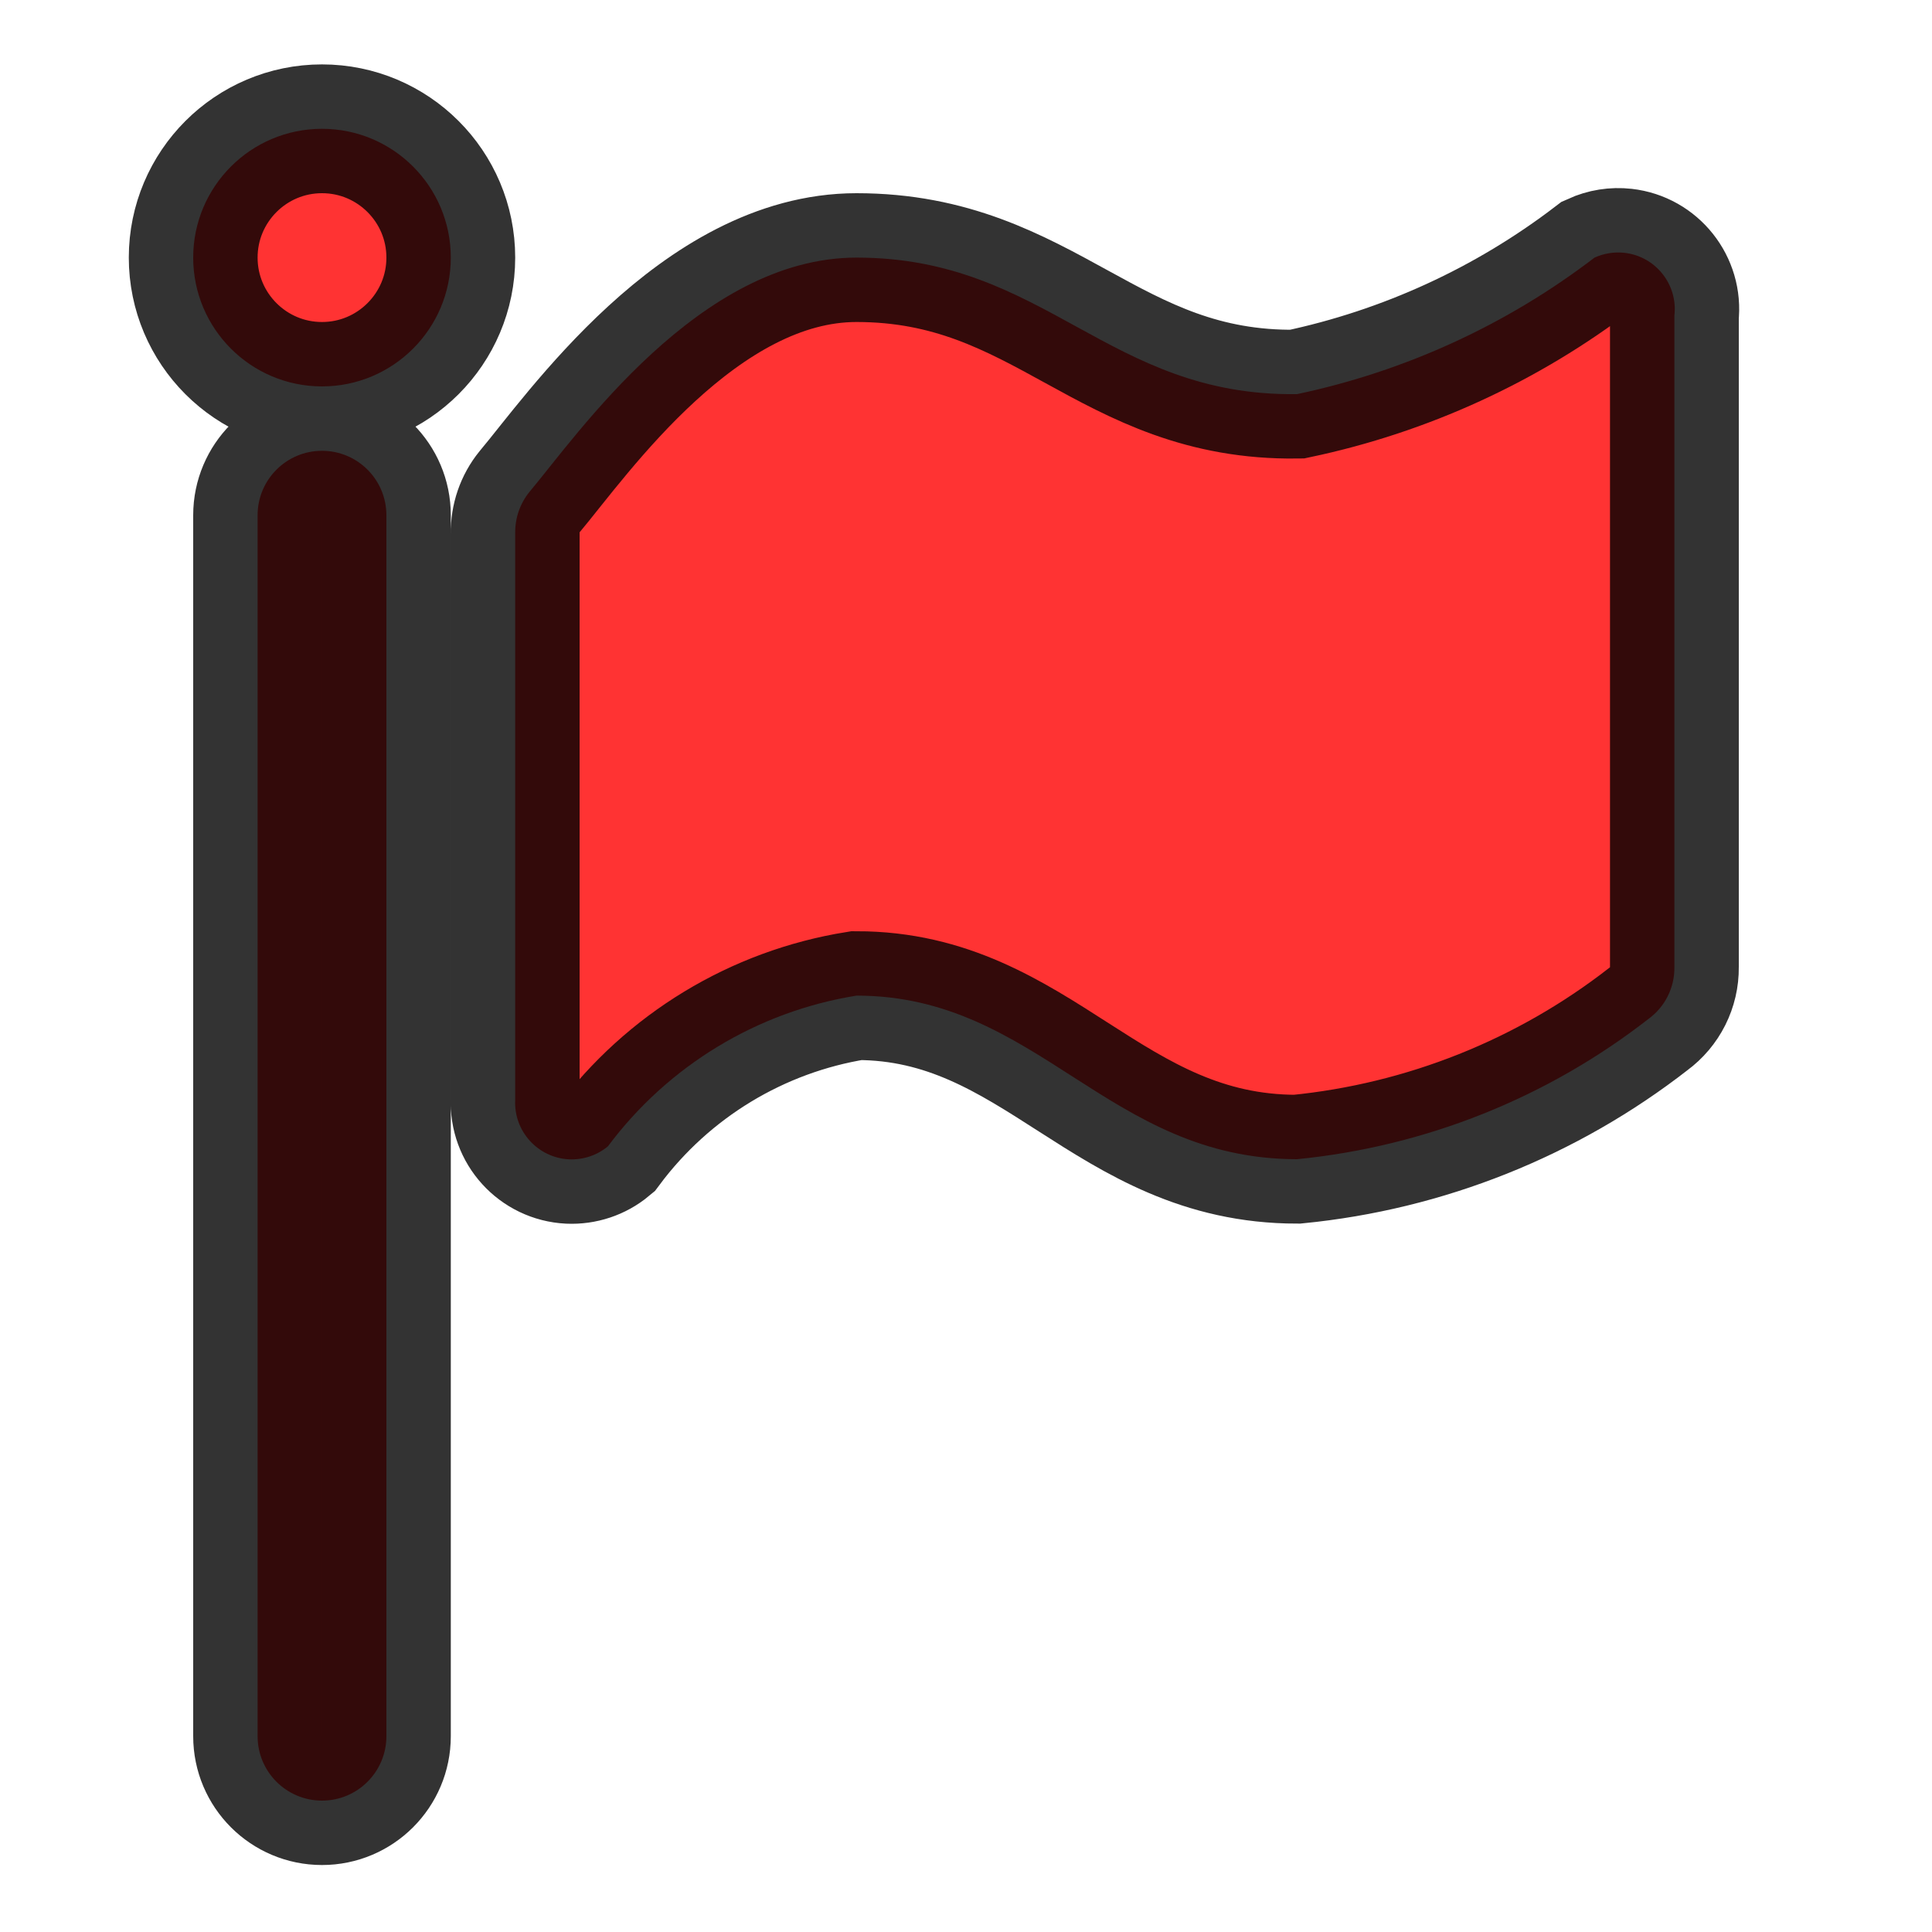
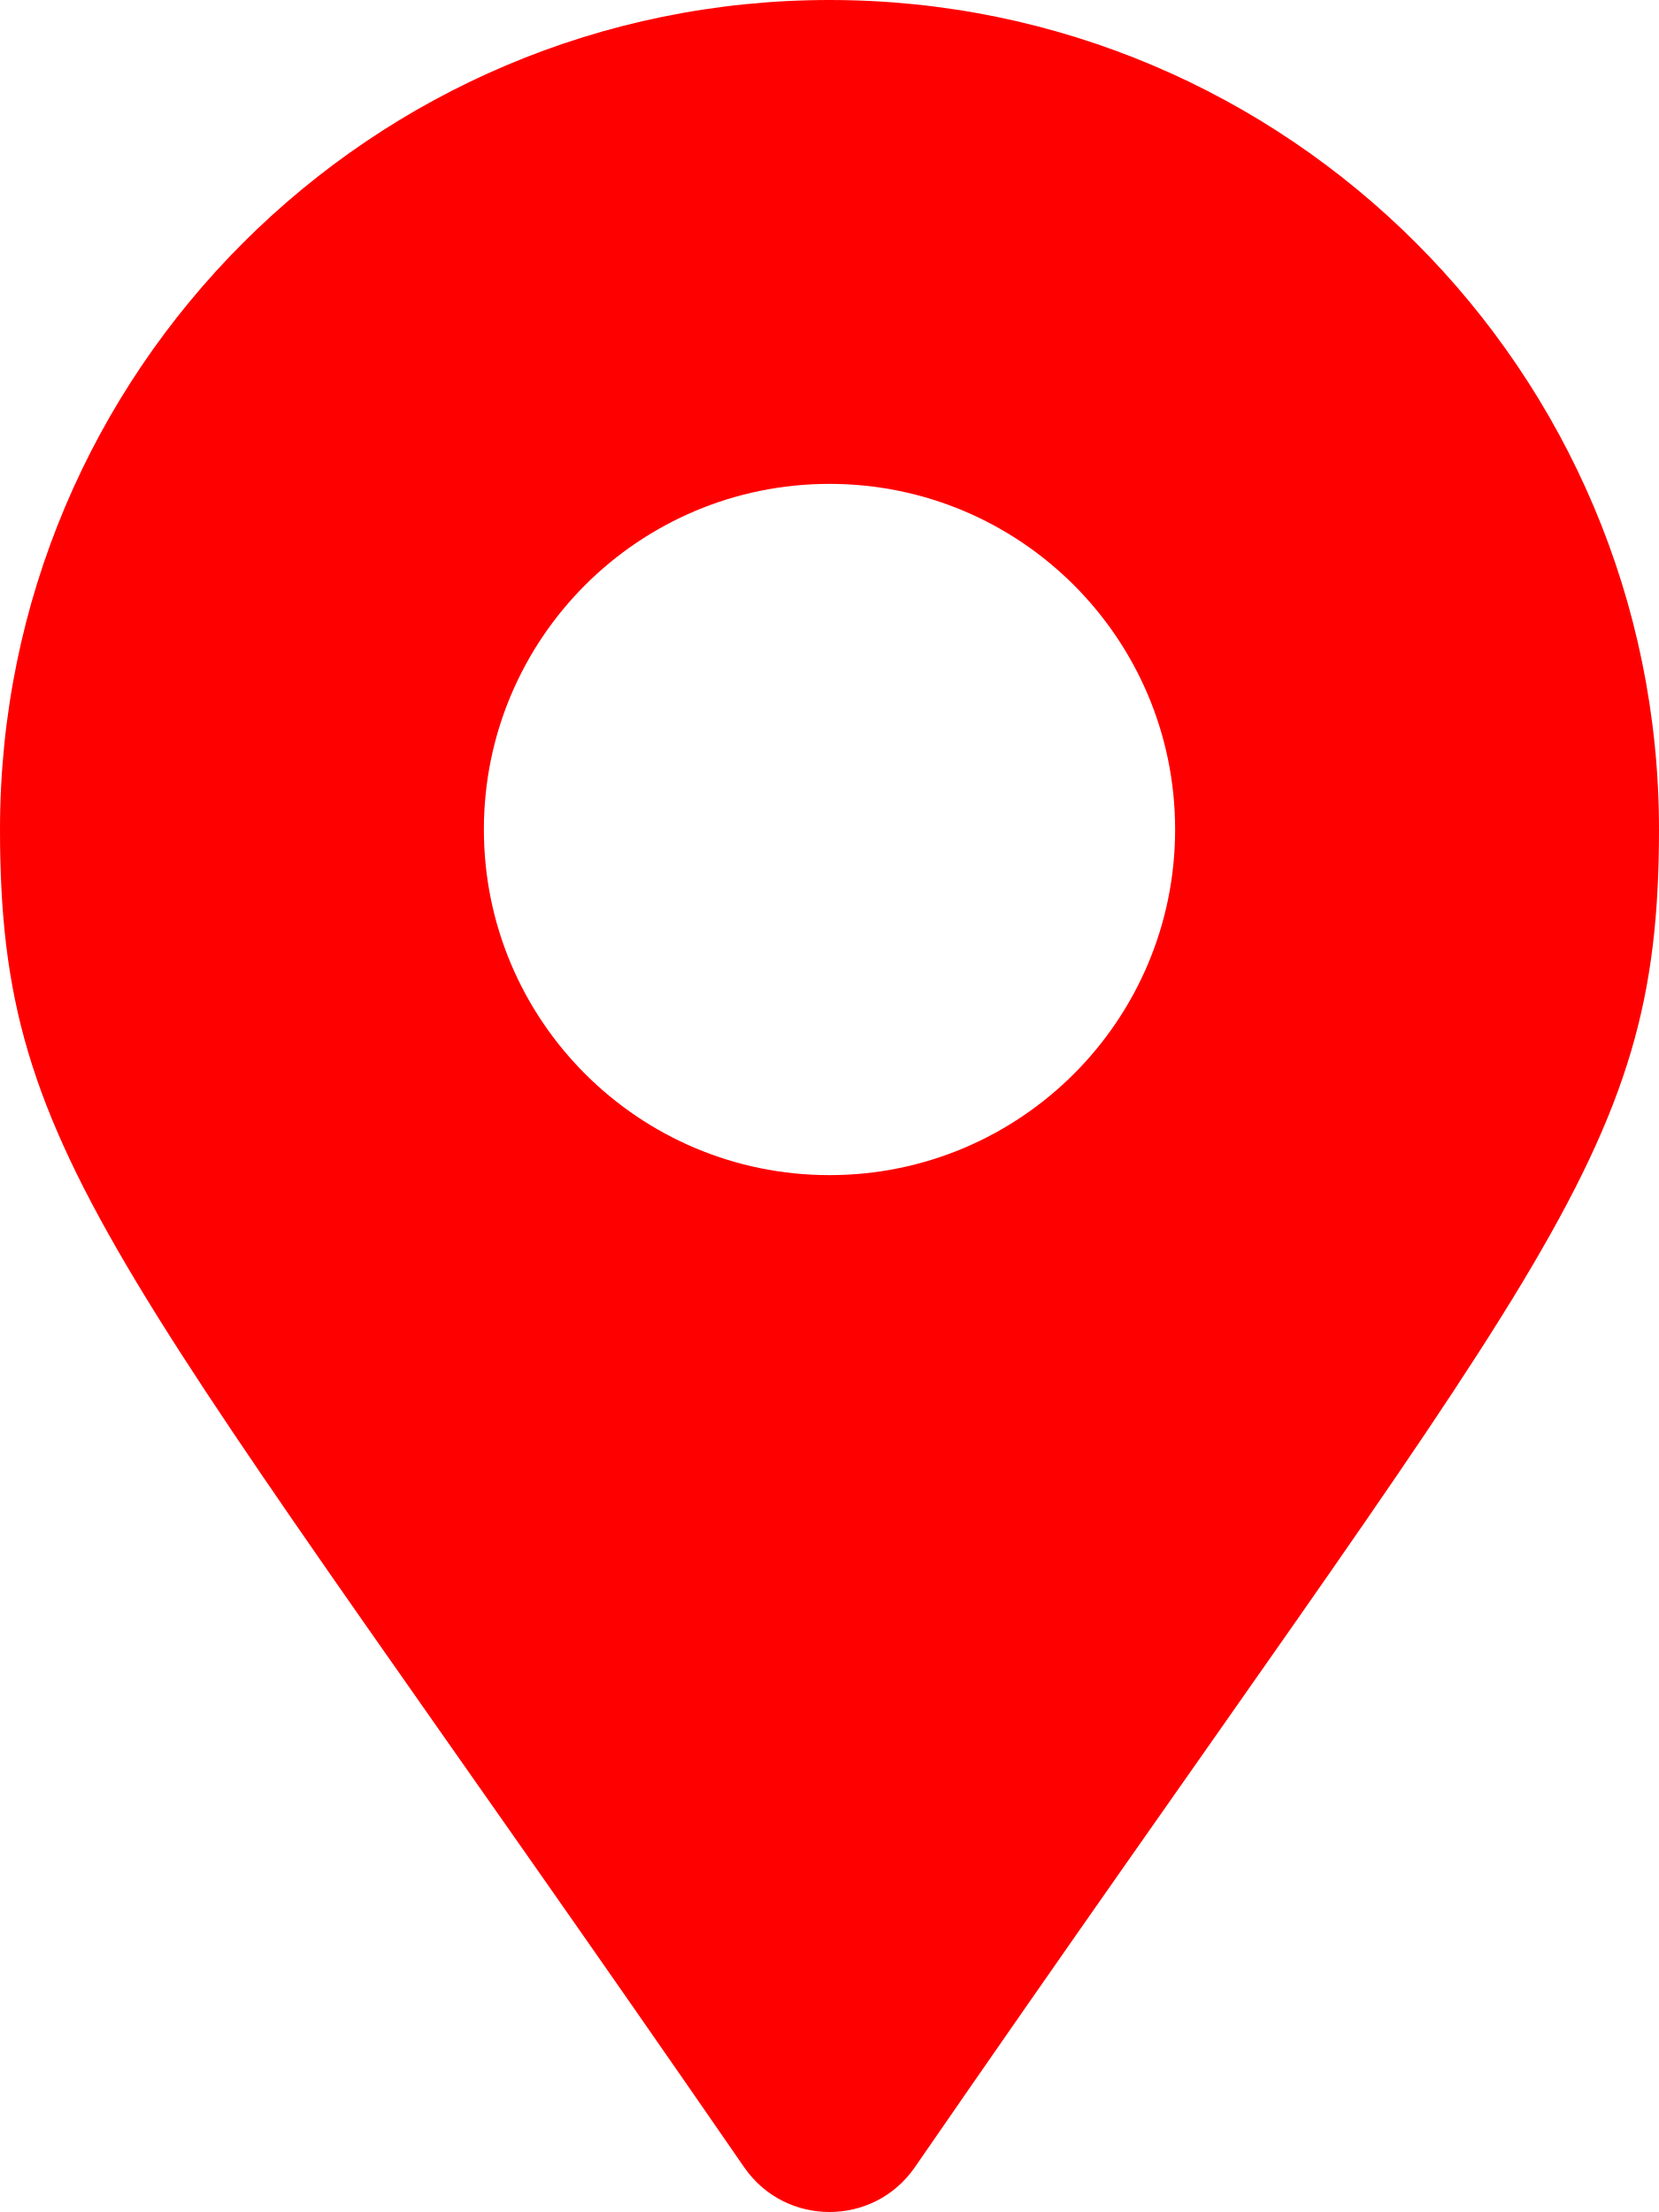
- <svg xmlns="http://www.w3.org/2000/svg" version="1.1" id="embassy-15" width="15px" height="15px" viewBox="0 0 15 15">
-   <path stroke="black" stroke-opacity="0.8" fill-opacity="0.8" fill="red" d="M6.65,2C5.43,2,4.48,3.38,4.11,3.82C4.037,3.91,3.998,4.024,4,4.14v4.4C3.988,8.783,4.176,8.989,4.418,9.001  C4.528,9.006,4.636,8.97,4.72,8.9c0.467-0.626,1.159-1.046,1.93-1.17C8.06,7.73,8.6,9,10.07,9  c0.995-0.098,1.942-0.476,2.73-1.09c0.127-0.093,0.202-0.242,0.2-0.4V2.45c0.028-0.241-0.146-0.46-0.387-0.487  C12.533,1.954,12.453,1.967,12.38,2c-0.681,0.521-1.471,0.883-2.31,1.06C8.6,3.08,8.12,2,6.65,2z M2.5,3  c-0.552,0-1-0.448-1-1s0.448-1,1-1s1,0.448,1,1S3.052,3,2.5,3z M3,4v9.48c0,0.276-0.224,0.5-0.5,0.5S2,13.756,2,13.48V4  c0-0.276,0.224-0.5,0.5-0.5S3,3.724,3,4z" />
+ <svg xmlns="http://www.w3.org/2000/svg" aria-hidden="true" focusable="false" data-prefix="fas" data-icon="map-marker-alt" class="svg-inline--fa fa-map-marker-alt fa-w-12" role="img" height="20px" width="15px" viewBox="0 0 384 512">
+   <path fill="red" d="M172.268 501.67C26.97 291.031 0 269.413 0 192 0 85.961 85.961 0 192 0s192 85.961 192 192c0 77.413-26.97 99.031-172.268 309.67-9.535 13.774-29.93 13.773-39.464 0zM192 272c44.183 0 80-35.817 80-80s-35.817-80-80-80-80 35.817-80 80 35.817 80 80 80z" />
</svg>
